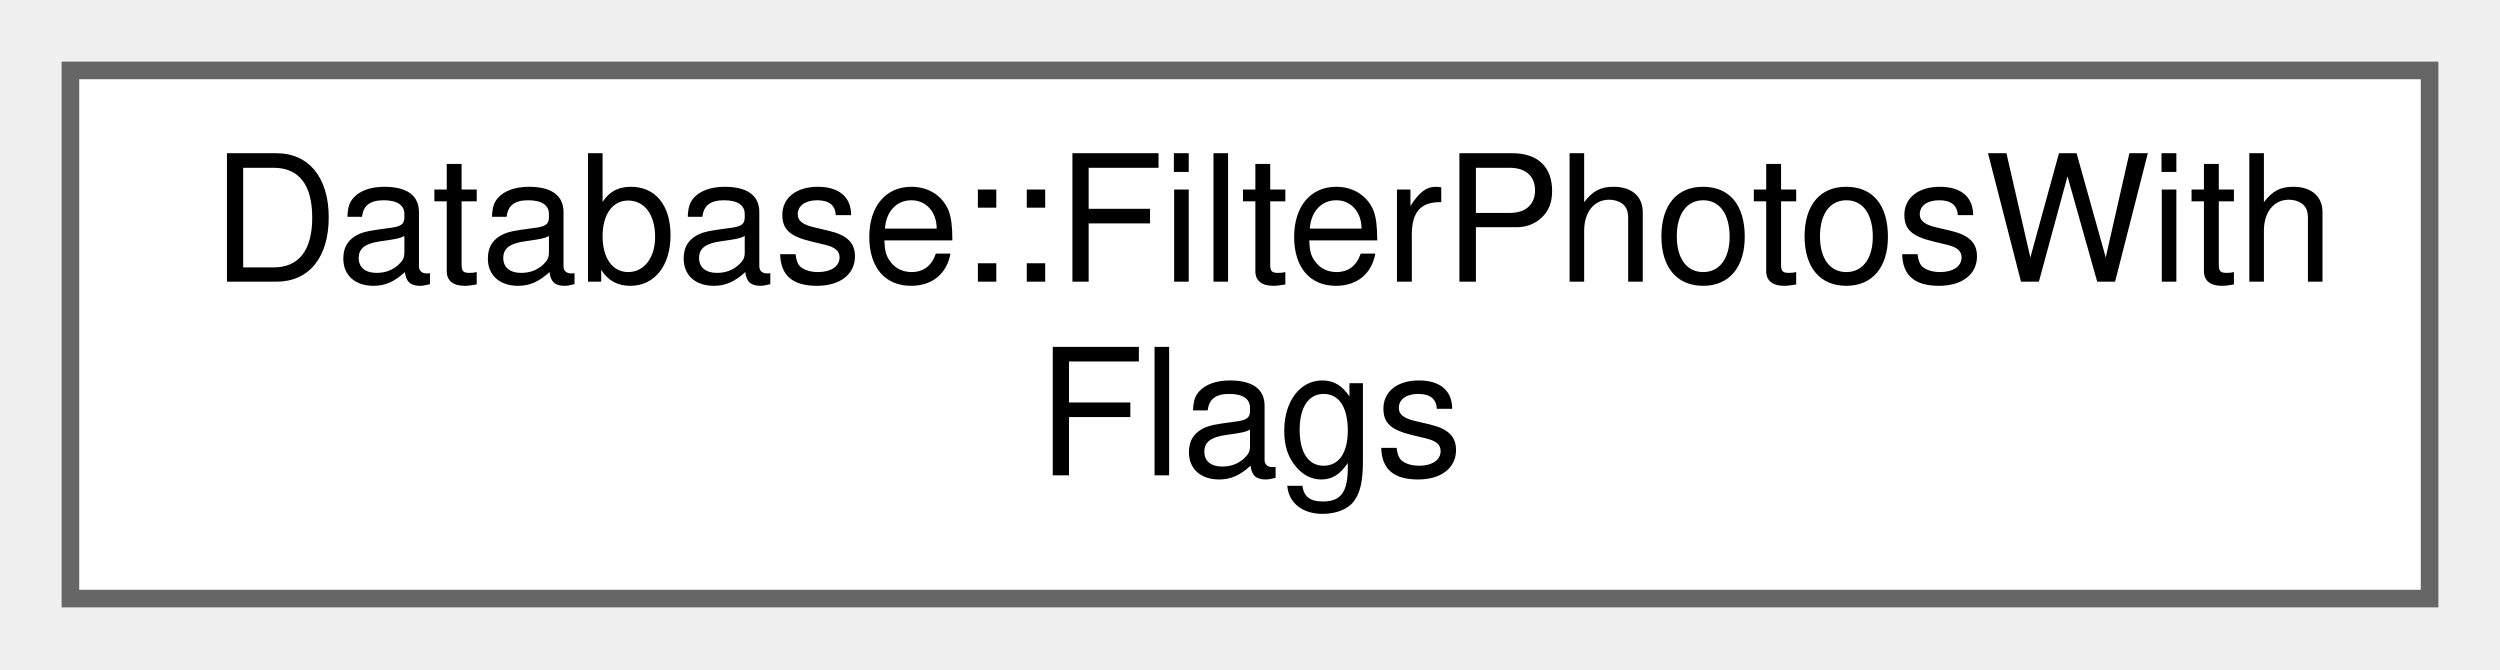
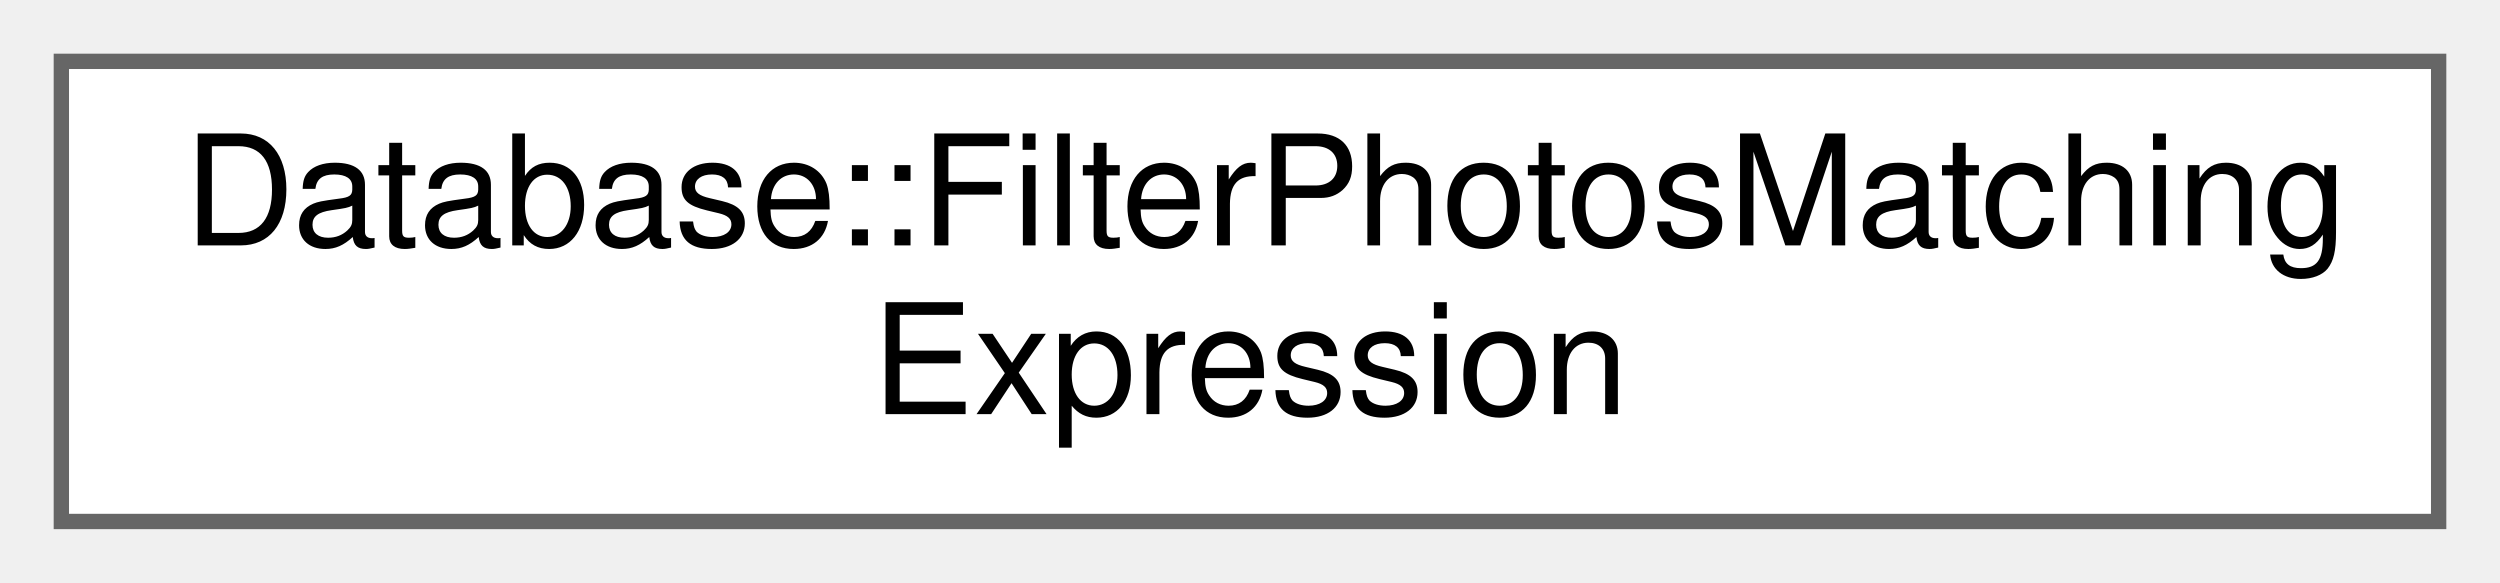
- <svg xmlns="http://www.w3.org/2000/svg" xmlns:xlink="http://www.w3.org/1999/xlink" width="142pt" height="38pt" viewBox="0.00 0.00 142.00 38.00">
+ <svg xmlns="http://www.w3.org/2000/svg" xmlns:xlink="http://www.w3.org/1999/xlink" width="163pt" height="38pt" viewBox="0.00 0.00 163.00 38.00">
  <g id="graph0" class="graph" transform="scale(1 1) rotate(0) translate(4 34)">
    <g id="node1" class="node">
      <g id="a_node1">
-         <a xlink:href="db/deb/struct_database_1_1_filter_photos_with_flags.html" target="_top" xlink:title=" ">
-           <polygon fill="white" stroke="#666666" points="134,-30 0,-30 0,0 134,0 134,-30" />
-           <text text-anchor="start" x="8" y="-18" font-family="Helvetica,sans-Serif" font-size="10.00">Database::FilterPhotosWith</text>
-           <text text-anchor="middle" x="67" y="-7" font-family="Helvetica,sans-Serif" font-size="10.00">Flags</text>
+         <a xlink:href="d0/d66/struct_database_1_1_filter_photos_matching_expression.html" target="_top" xlink:title=" ">
+           <polygon fill="white" stroke="#666666" points="155,-30 0,-30 0,0 155,0 155,-30" />
+           <text text-anchor="start" x="8" y="-18" font-family="Helvetica,sans-Serif" font-size="10.00">Database::FilterPhotosMatching</text>
+           <text text-anchor="middle" x="77.5" y="-7" font-family="Helvetica,sans-Serif" font-size="10.00">Expression</text>
        </a>
      </g>
    </g>
  </g>
</svg>
